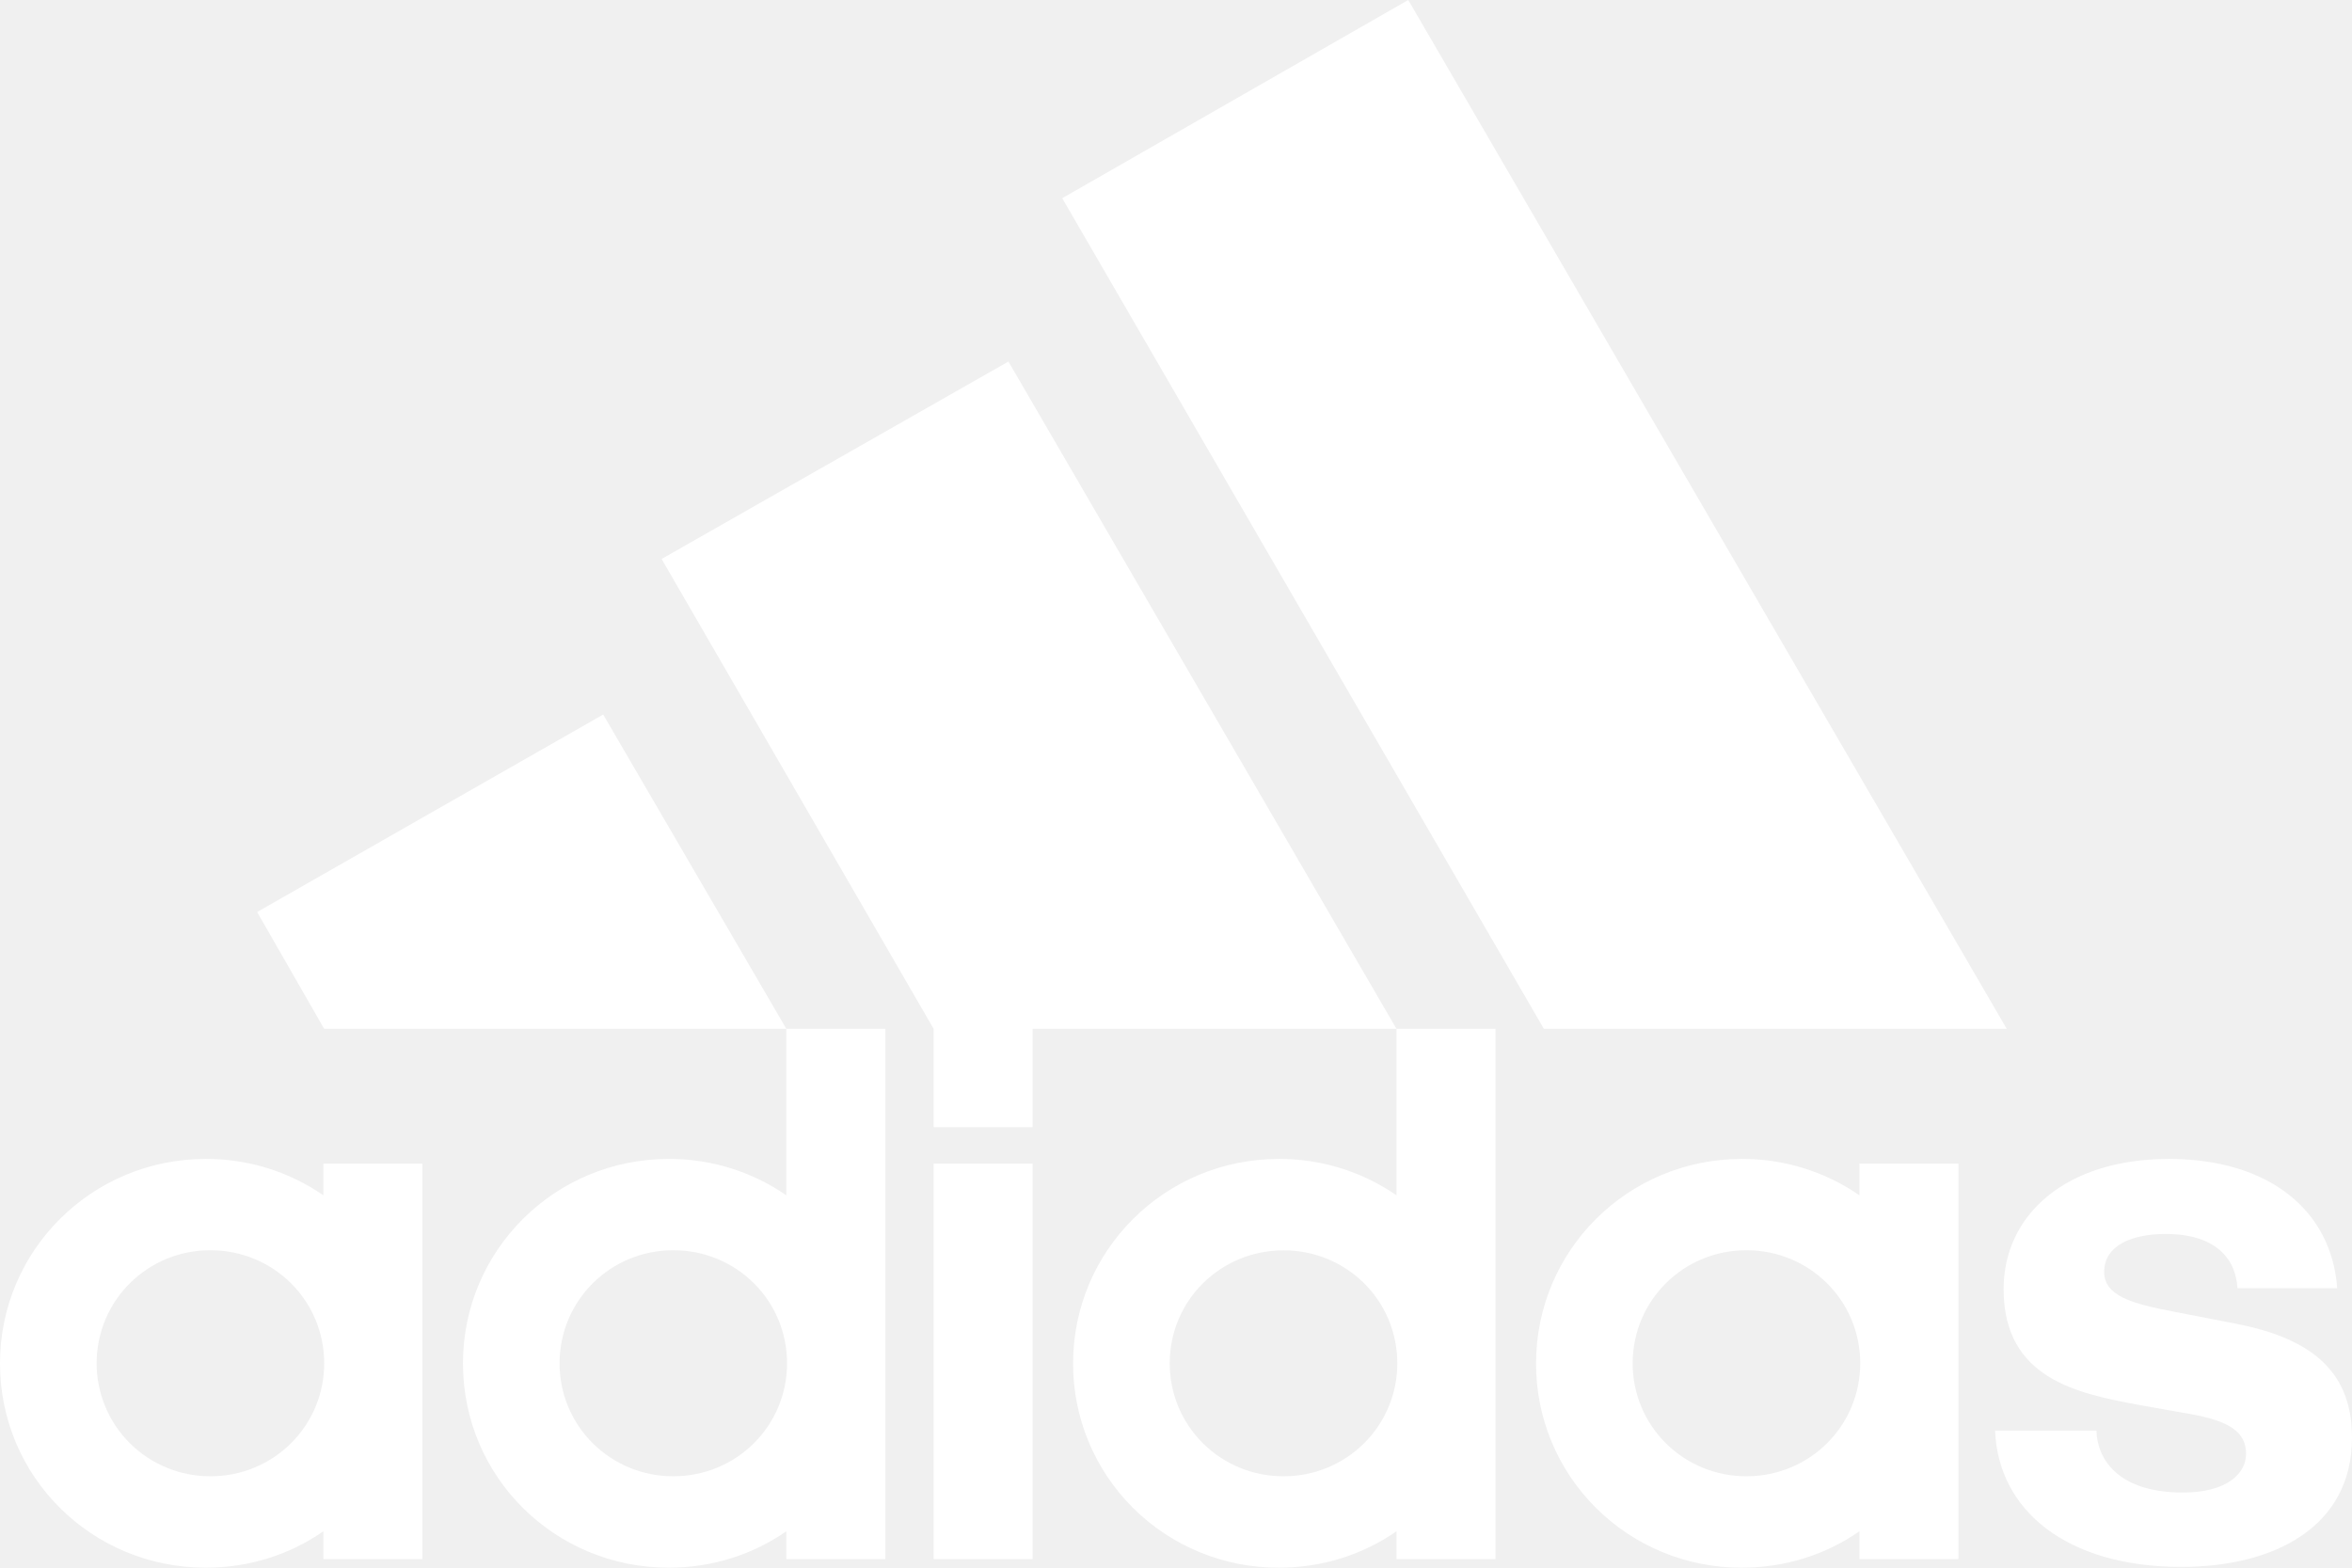
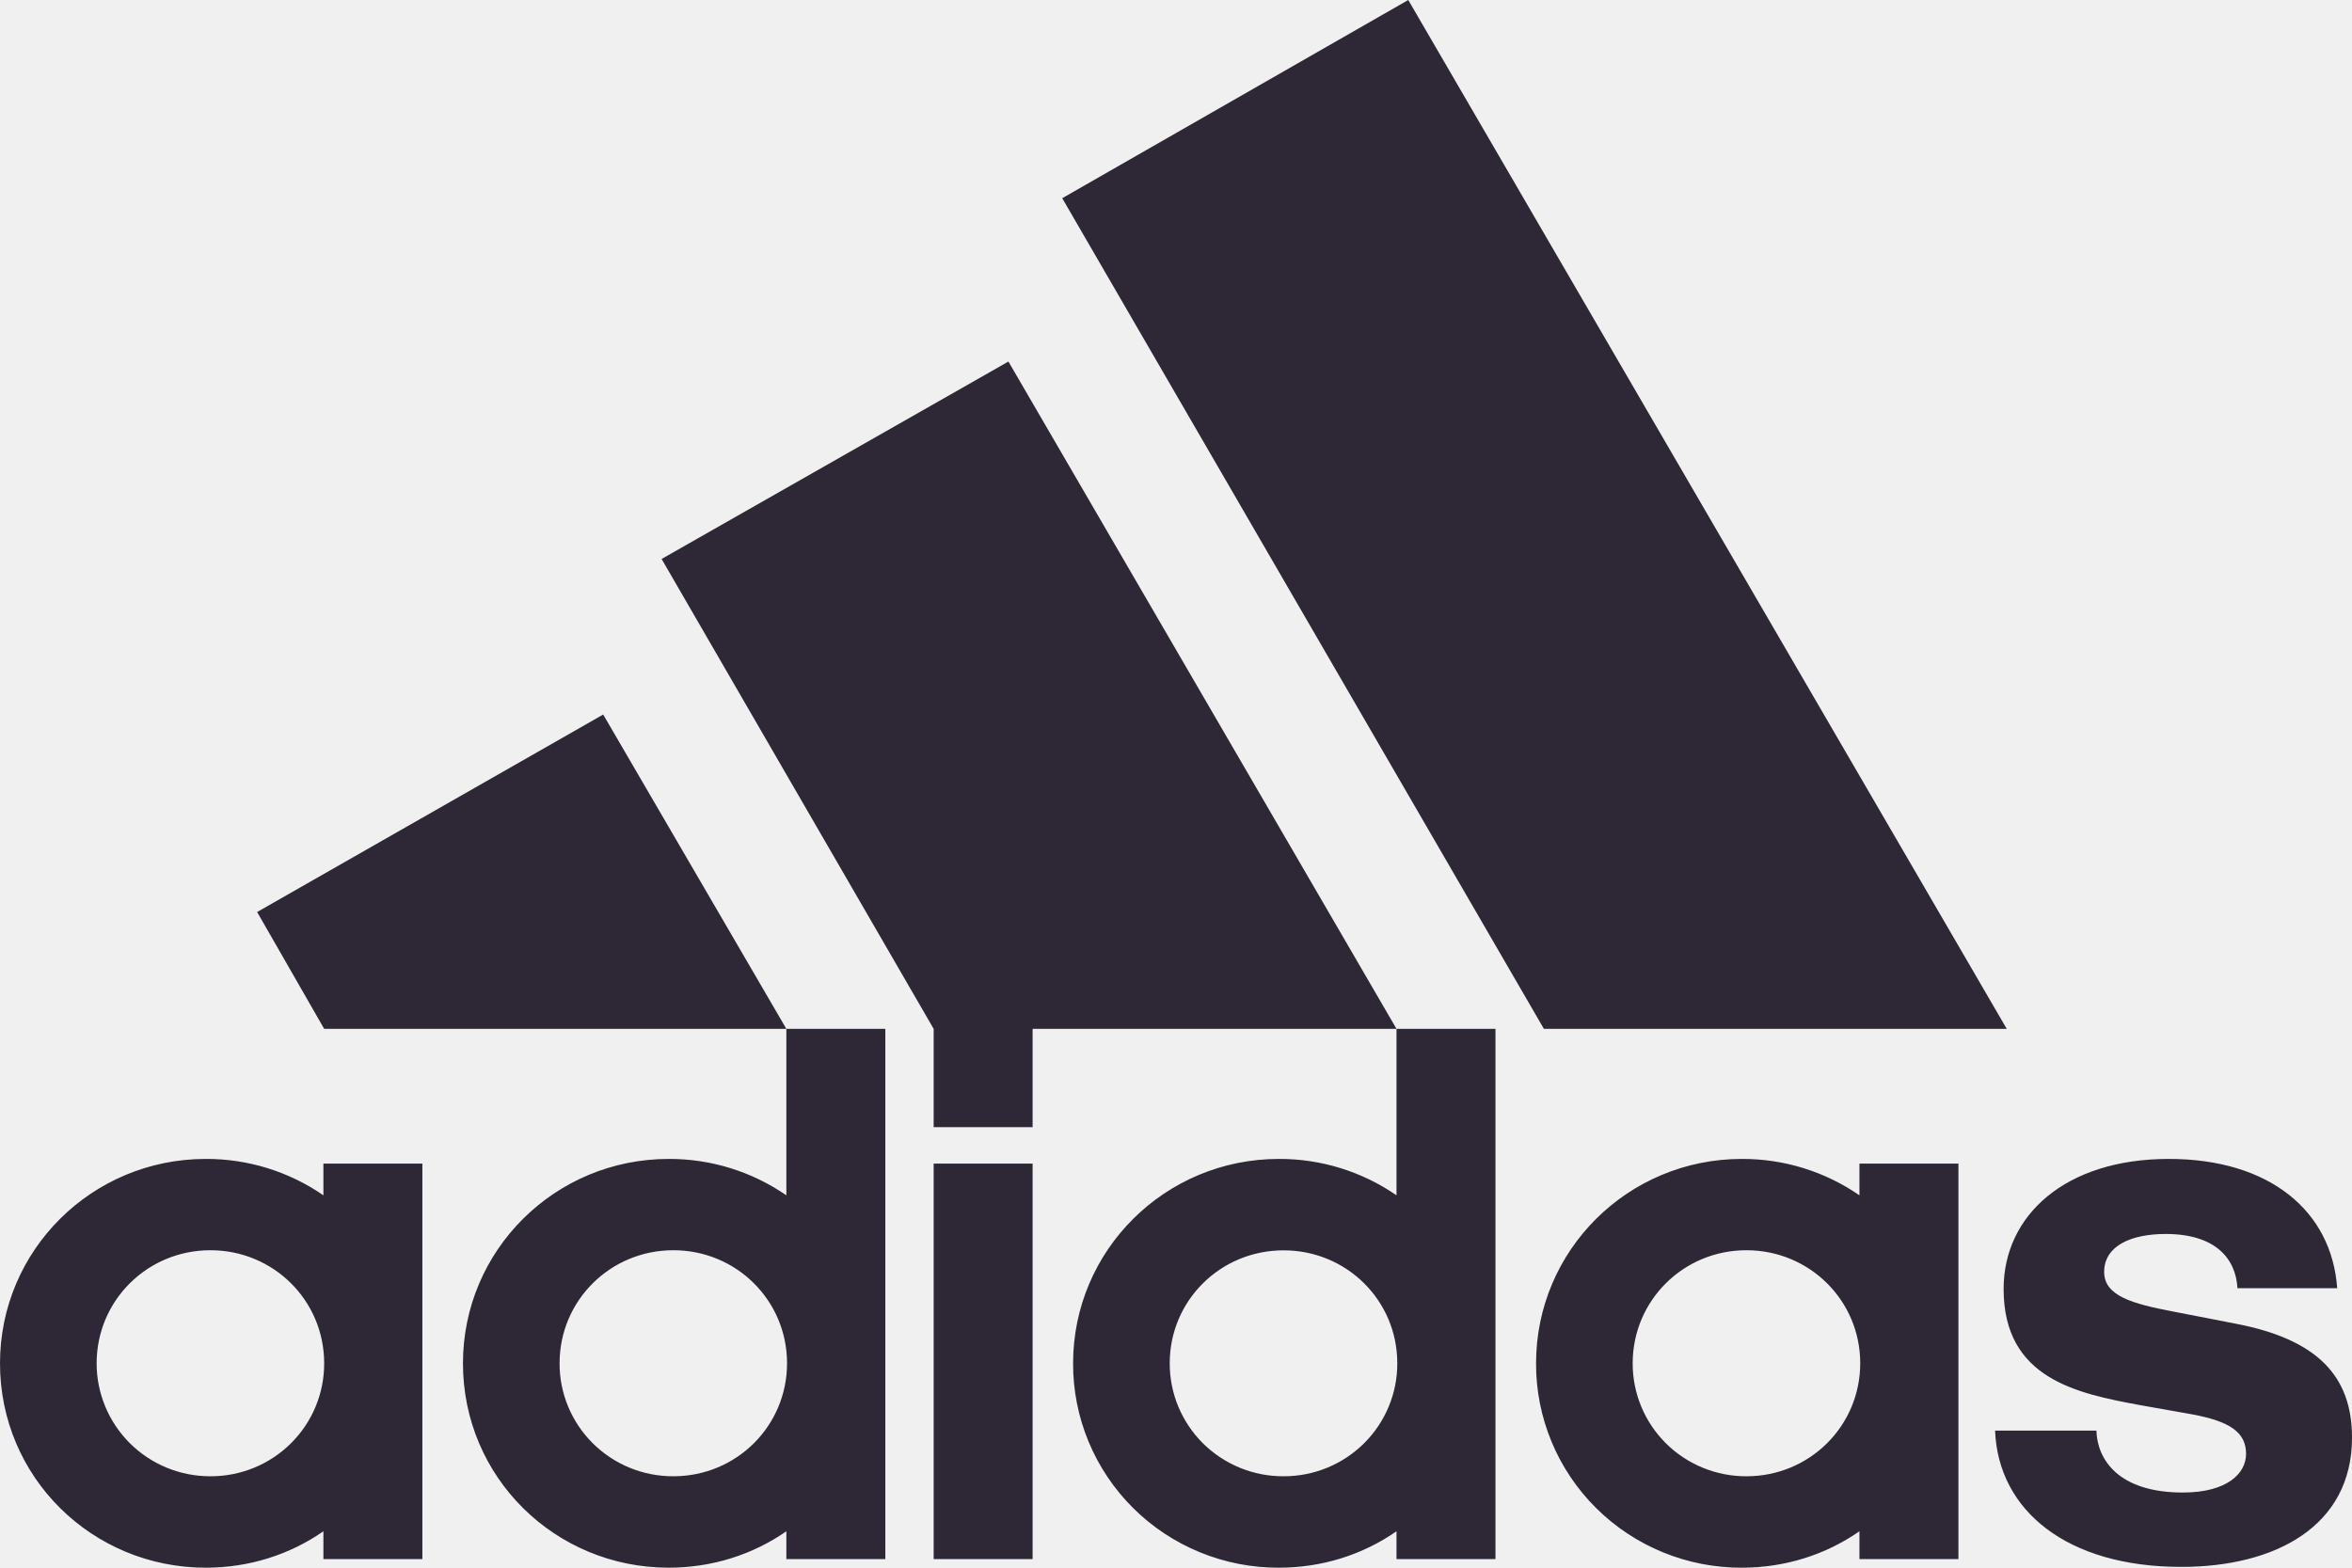
<svg xmlns="http://www.w3.org/2000/svg" width="129" height="86" viewBox="0 0 129 86" fill="none">
-   <path d="M64.156 74.785C64.156 71.346 66.935 68.591 70.402 68.591C73.863 68.591 76.637 71.346 76.637 74.785C76.64 75.6 76.48 76.407 76.168 77.16C75.856 77.913 75.397 78.598 74.817 79.174C74.238 79.75 73.549 80.207 72.791 80.518C72.034 80.829 71.222 80.987 70.402 80.985C69.582 80.989 68.769 80.831 68.01 80.521C67.251 80.211 66.562 79.755 65.981 79.18C65.401 78.604 64.941 77.919 64.627 77.166C64.314 76.413 64.154 75.6 64.156 74.785ZM89.547 74.791C89.547 71.346 92.326 68.585 95.788 68.585C99.249 68.585 102.028 71.346 102.028 74.785C102.028 78.225 99.249 80.985 95.793 80.985C94.973 80.989 94.16 80.831 93.401 80.521C92.643 80.211 91.953 79.755 91.373 79.18C90.792 78.604 90.332 77.919 90.019 77.166C89.706 76.413 89.545 75.606 89.547 74.791ZM30.691 74.791C30.691 71.346 33.47 68.585 36.932 68.585C40.393 68.585 43.167 71.346 43.167 74.785C43.167 78.225 40.393 80.985 36.932 80.985C36.112 80.988 35.3 80.83 34.541 80.52C33.783 80.209 33.095 79.753 32.515 79.178C31.935 78.602 31.475 77.918 31.162 77.165C30.849 76.412 30.689 75.605 30.691 74.791ZM5.3 74.791C5.3 71.346 8.079 68.585 11.54 68.585C15.002 68.585 17.78 71.346 17.78 74.785C17.783 75.6 17.624 76.408 17.311 77.161C16.999 77.915 16.539 78.599 15.959 79.176C15.379 79.752 14.69 80.209 13.932 80.519C13.173 80.83 12.36 80.988 11.54 80.985C10.721 80.987 9.909 80.829 9.152 80.518C8.394 80.208 7.706 79.751 7.127 79.176C6.547 78.6 6.088 77.916 5.775 77.164C5.463 76.411 5.298 75.605 5.3 74.791ZM56.636 63.832H51.208V85.53H56.636V63.832ZM17.738 85.53H23.166V63.832H17.738V65.573C15.845 64.265 13.593 63.568 11.287 63.576C5.042 63.576 0 68.585 0 74.791C0 81.028 5.042 86 11.287 86C13.679 86 15.899 85.279 17.738 84.003V85.53ZM101.985 85.53H107.414V63.832H101.985V65.573C100.093 64.265 97.841 63.568 95.535 63.576C89.29 63.576 84.248 68.585 84.248 74.791C84.243 76.264 84.531 77.725 85.097 79.087C85.662 80.45 86.494 81.688 87.543 82.73C88.592 83.772 89.839 84.597 91.21 85.158C92.582 85.719 94.052 86.006 95.535 86C97.927 86 100.147 85.279 101.985 84.003V85.53ZM109.424 78.481C109.596 82.86 113.359 85.957 119.637 85.957C124.77 85.957 129 83.746 129 78.865C129 75.469 127.076 73.472 122.631 72.617L119.169 71.944C116.944 71.517 115.407 71.09 115.407 69.776C115.407 68.334 116.901 67.693 118.782 67.693C121.523 67.693 122.631 69.055 122.717 70.668H128.188C127.887 66.422 124.469 63.576 118.954 63.576C113.273 63.576 109.892 66.673 109.892 70.711C109.892 75.634 113.912 76.441 117.374 77.082L120.239 77.589C122.292 77.974 123.19 78.566 123.19 79.757C123.19 80.82 122.163 81.877 119.723 81.877C116.175 81.877 115.025 80.051 114.982 78.481H109.424ZM43.129 56.441V65.573C41.237 64.265 38.984 63.568 36.679 63.576C30.433 63.576 25.392 68.585 25.392 74.791C25.392 81.028 30.433 86 36.679 86C39.066 86 41.291 85.279 43.129 84.003V85.53H48.558V56.441H43.129ZM76.594 56.441V65.573C74.701 64.265 72.449 63.568 70.144 63.576C63.903 63.576 58.856 68.585 58.856 74.791C58.851 76.264 59.14 77.725 59.705 79.087C60.271 80.45 61.102 81.688 62.151 82.73C63.201 83.772 64.447 84.597 65.819 85.158C67.19 85.719 68.66 86.006 70.144 86C72.536 86 74.755 85.279 76.594 84.003V85.53H82.022V56.441H76.594ZM14.104 50.033L17.78 56.441H43.129L33.083 39.198L14.109 50.028L14.104 50.033ZM56.636 61.835V56.441H76.594L55.309 19.834L36.287 30.664L51.208 56.441V61.835H56.636ZM84.678 56.441H110.064L77.239 0L58.26 10.873L84.678 56.441Z" fill="white" />
+   <path d="M64.156 74.785C64.156 71.346 66.935 68.591 70.402 68.591C73.863 68.591 76.637 71.346 76.637 74.785C76.64 75.6 76.48 76.407 76.168 77.16C75.856 77.913 75.397 78.598 74.817 79.174C74.238 79.75 73.549 80.207 72.791 80.518C72.034 80.829 71.222 80.987 70.402 80.985C69.582 80.989 68.769 80.831 68.01 80.521C67.251 80.211 66.562 79.755 65.981 79.18C65.401 78.604 64.941 77.919 64.627 77.166C64.314 76.413 64.154 75.6 64.156 74.785ZM89.547 74.791C89.547 71.346 92.326 68.585 95.788 68.585C99.249 68.585 102.028 71.346 102.028 74.785C102.028 78.225 99.249 80.985 95.793 80.985C94.973 80.989 94.16 80.831 93.401 80.521C92.643 80.211 91.953 79.755 91.373 79.18C90.792 78.604 90.332 77.919 90.019 77.166C89.706 76.413 89.545 75.606 89.547 74.791ZM30.691 74.791C30.691 71.346 33.47 68.585 36.932 68.585C40.393 68.585 43.167 71.346 43.167 74.785C43.167 78.225 40.393 80.985 36.932 80.985C36.112 80.988 35.3 80.83 34.541 80.52C33.783 80.209 33.095 79.753 32.515 79.178C31.935 78.602 31.475 77.918 31.162 77.165C30.849 76.412 30.689 75.605 30.691 74.791ZM5.3 74.791C5.3 71.346 8.079 68.585 11.54 68.585C15.002 68.585 17.78 71.346 17.78 74.785C17.783 75.6 17.624 76.408 17.311 77.161C16.999 77.915 16.539 78.599 15.959 79.176C15.379 79.752 14.69 80.209 13.932 80.519C13.173 80.83 12.36 80.988 11.54 80.985C10.721 80.987 9.909 80.829 9.152 80.518C8.394 80.208 7.706 79.751 7.127 79.176C6.547 78.6 6.088 77.916 5.775 77.164C5.463 76.411 5.298 75.605 5.3 74.791ZM56.636 63.832H51.208V85.53H56.636V63.832ZM17.738 85.53H23.166V63.832H17.738V65.573C15.845 64.265 13.593 63.568 11.287 63.576C5.042 63.576 0 68.585 0 74.791C0 81.028 5.042 86 11.287 86C13.679 86 15.899 85.279 17.738 84.003V85.53ZM101.985 85.53H107.414V63.832H101.985V65.573C100.093 64.265 97.841 63.568 95.535 63.576C89.29 63.576 84.248 68.585 84.248 74.791C84.243 76.264 84.531 77.725 85.097 79.087C85.662 80.45 86.494 81.688 87.543 82.73C88.592 83.772 89.839 84.597 91.21 85.158C92.582 85.719 94.052 86.006 95.535 86C97.927 86 100.147 85.279 101.985 84.003V85.53ZM109.424 78.481C109.596 82.86 113.359 85.957 119.637 85.957C124.77 85.957 129 83.746 129 78.865C129 75.469 127.076 73.472 122.631 72.617L119.169 71.944C116.944 71.517 115.407 71.09 115.407 69.776C115.407 68.334 116.901 67.693 118.782 67.693C121.523 67.693 122.631 69.055 122.717 70.668H128.188C127.887 66.422 124.469 63.576 118.954 63.576C113.273 63.576 109.892 66.673 109.892 70.711C109.892 75.634 113.912 76.441 117.374 77.082L120.239 77.589C122.292 77.974 123.19 78.566 123.19 79.757C123.19 80.82 122.163 81.877 119.723 81.877C116.175 81.877 115.025 80.051 114.982 78.481H109.424ZM43.129 56.441V65.573C41.237 64.265 38.984 63.568 36.679 63.576C30.433 63.576 25.392 68.585 25.392 74.791C25.392 81.028 30.433 86 36.679 86C39.066 86 41.291 85.279 43.129 84.003V85.53H48.558V56.441H43.129ZM76.594 56.441V65.573C74.701 64.265 72.449 63.568 70.144 63.576C63.903 63.576 58.856 68.585 58.856 74.791C58.851 76.264 59.14 77.725 59.705 79.087C60.271 80.45 61.102 81.688 62.151 82.73C63.201 83.772 64.447 84.597 65.819 85.158C67.19 85.719 68.66 86.006 70.144 86C72.536 86 74.755 85.279 76.594 84.003V85.53H82.022V56.441H76.594ZM14.104 50.033L17.78 56.441H43.129L33.083 39.198L14.109 50.028L14.104 50.033ZM56.636 61.835V56.441H76.594L55.309 19.834L36.287 30.664L51.208 56.441V61.835H56.636ZM84.678 56.441H110.064L77.239 0L58.26 10.873L84.678 56.441Z" fill="#2E2735" />
</svg>
